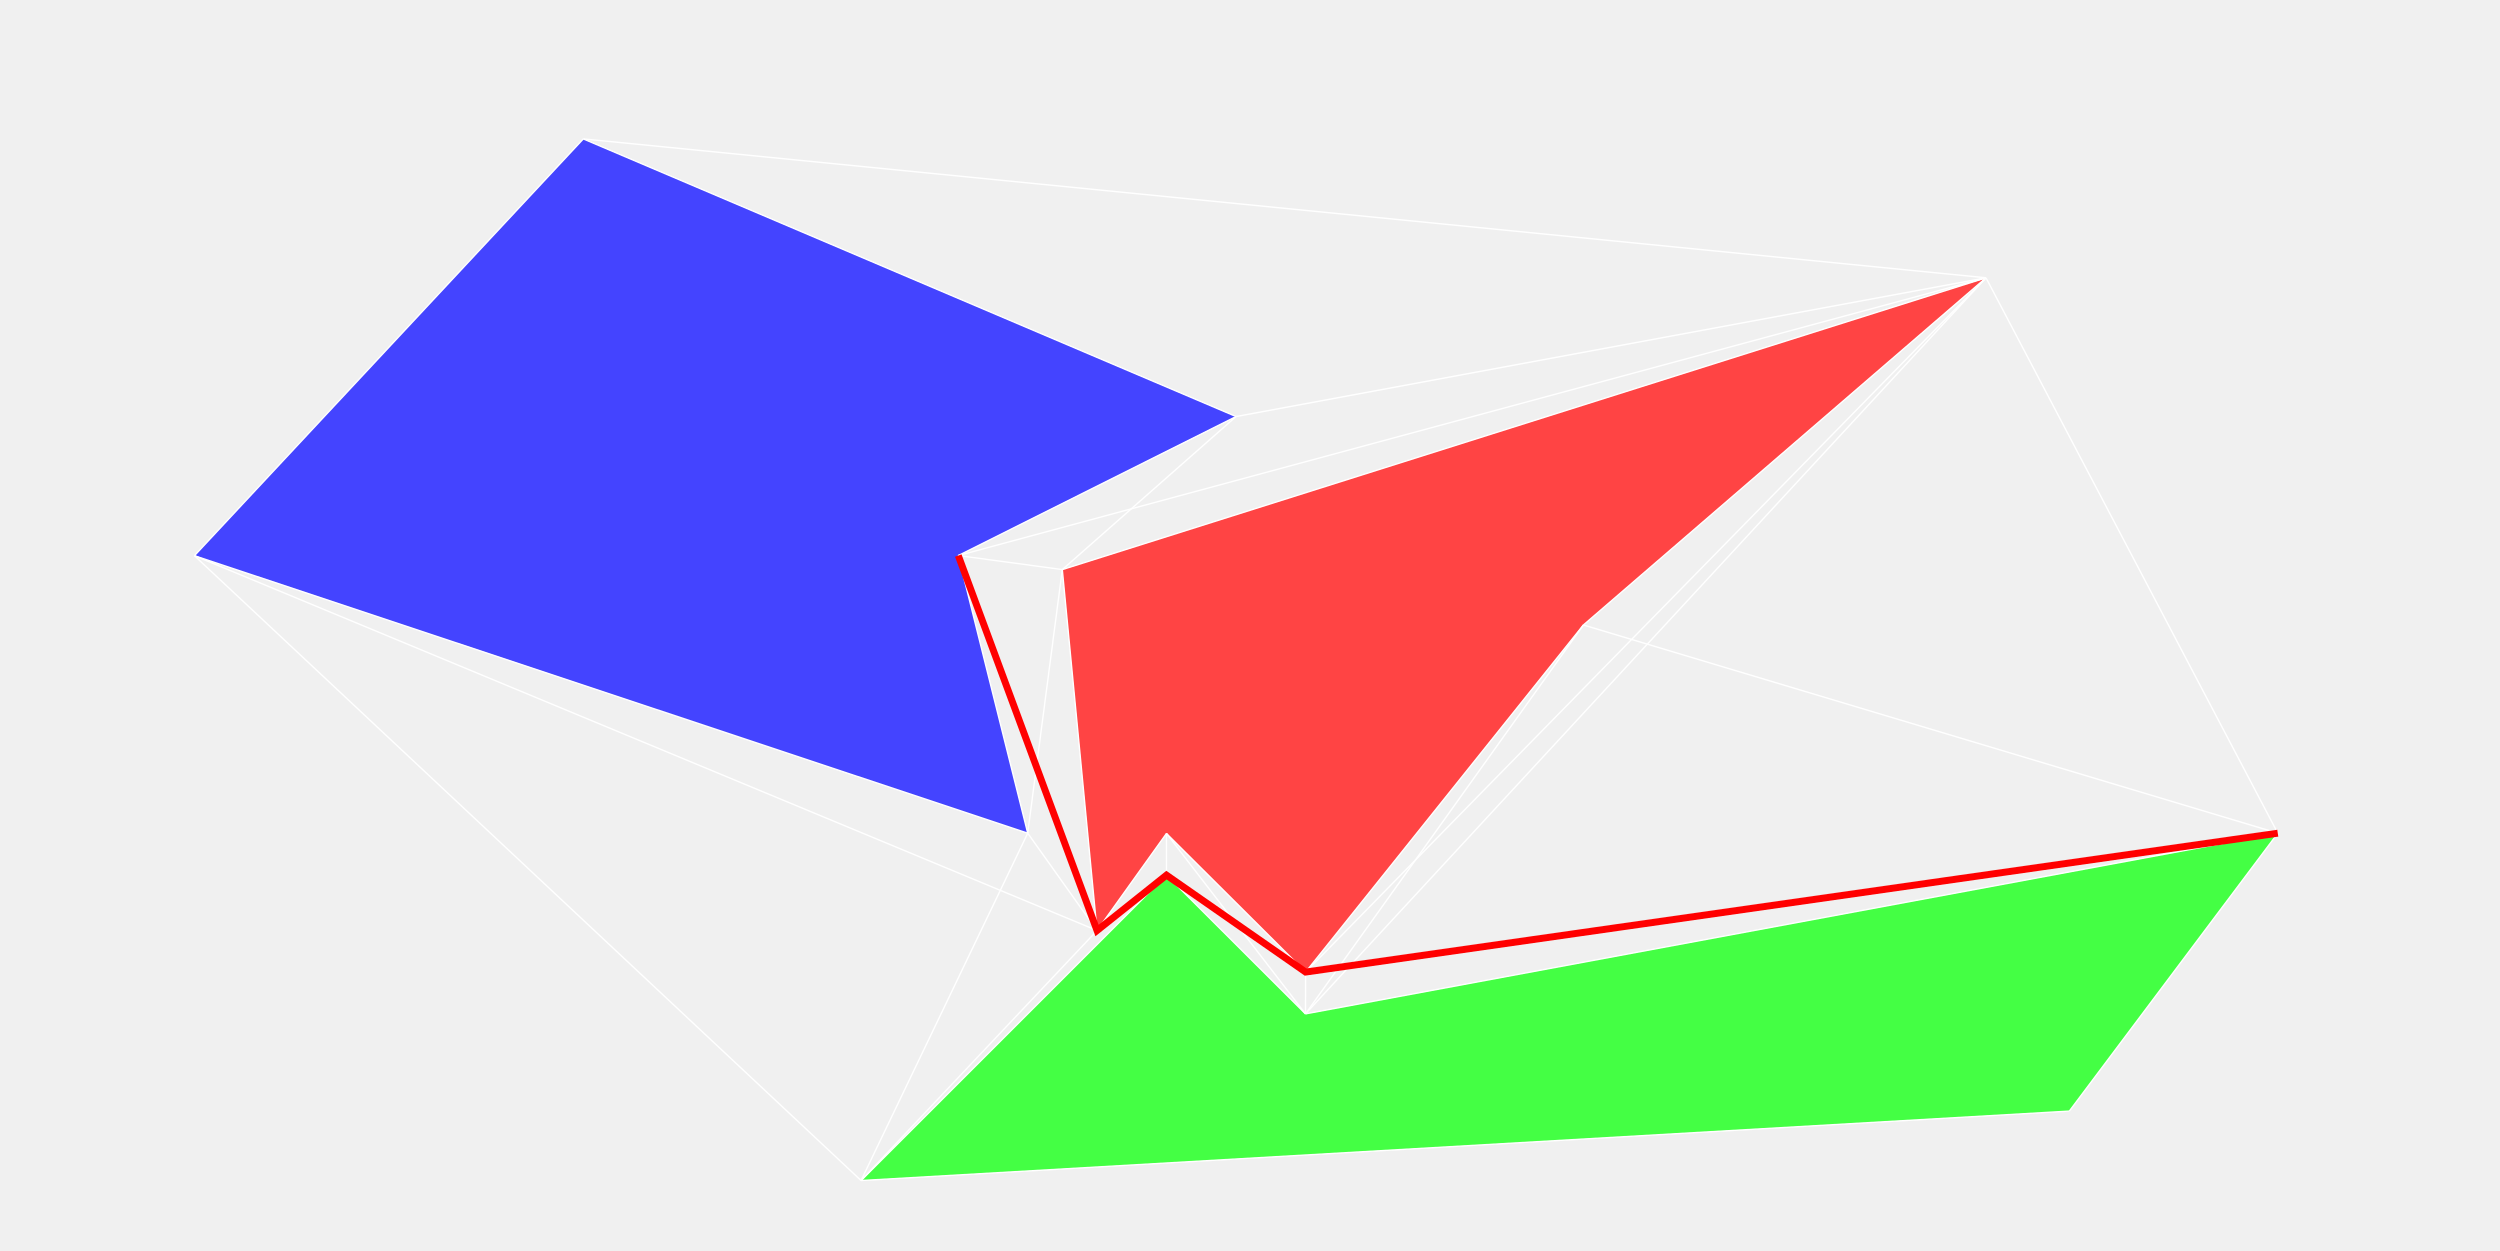
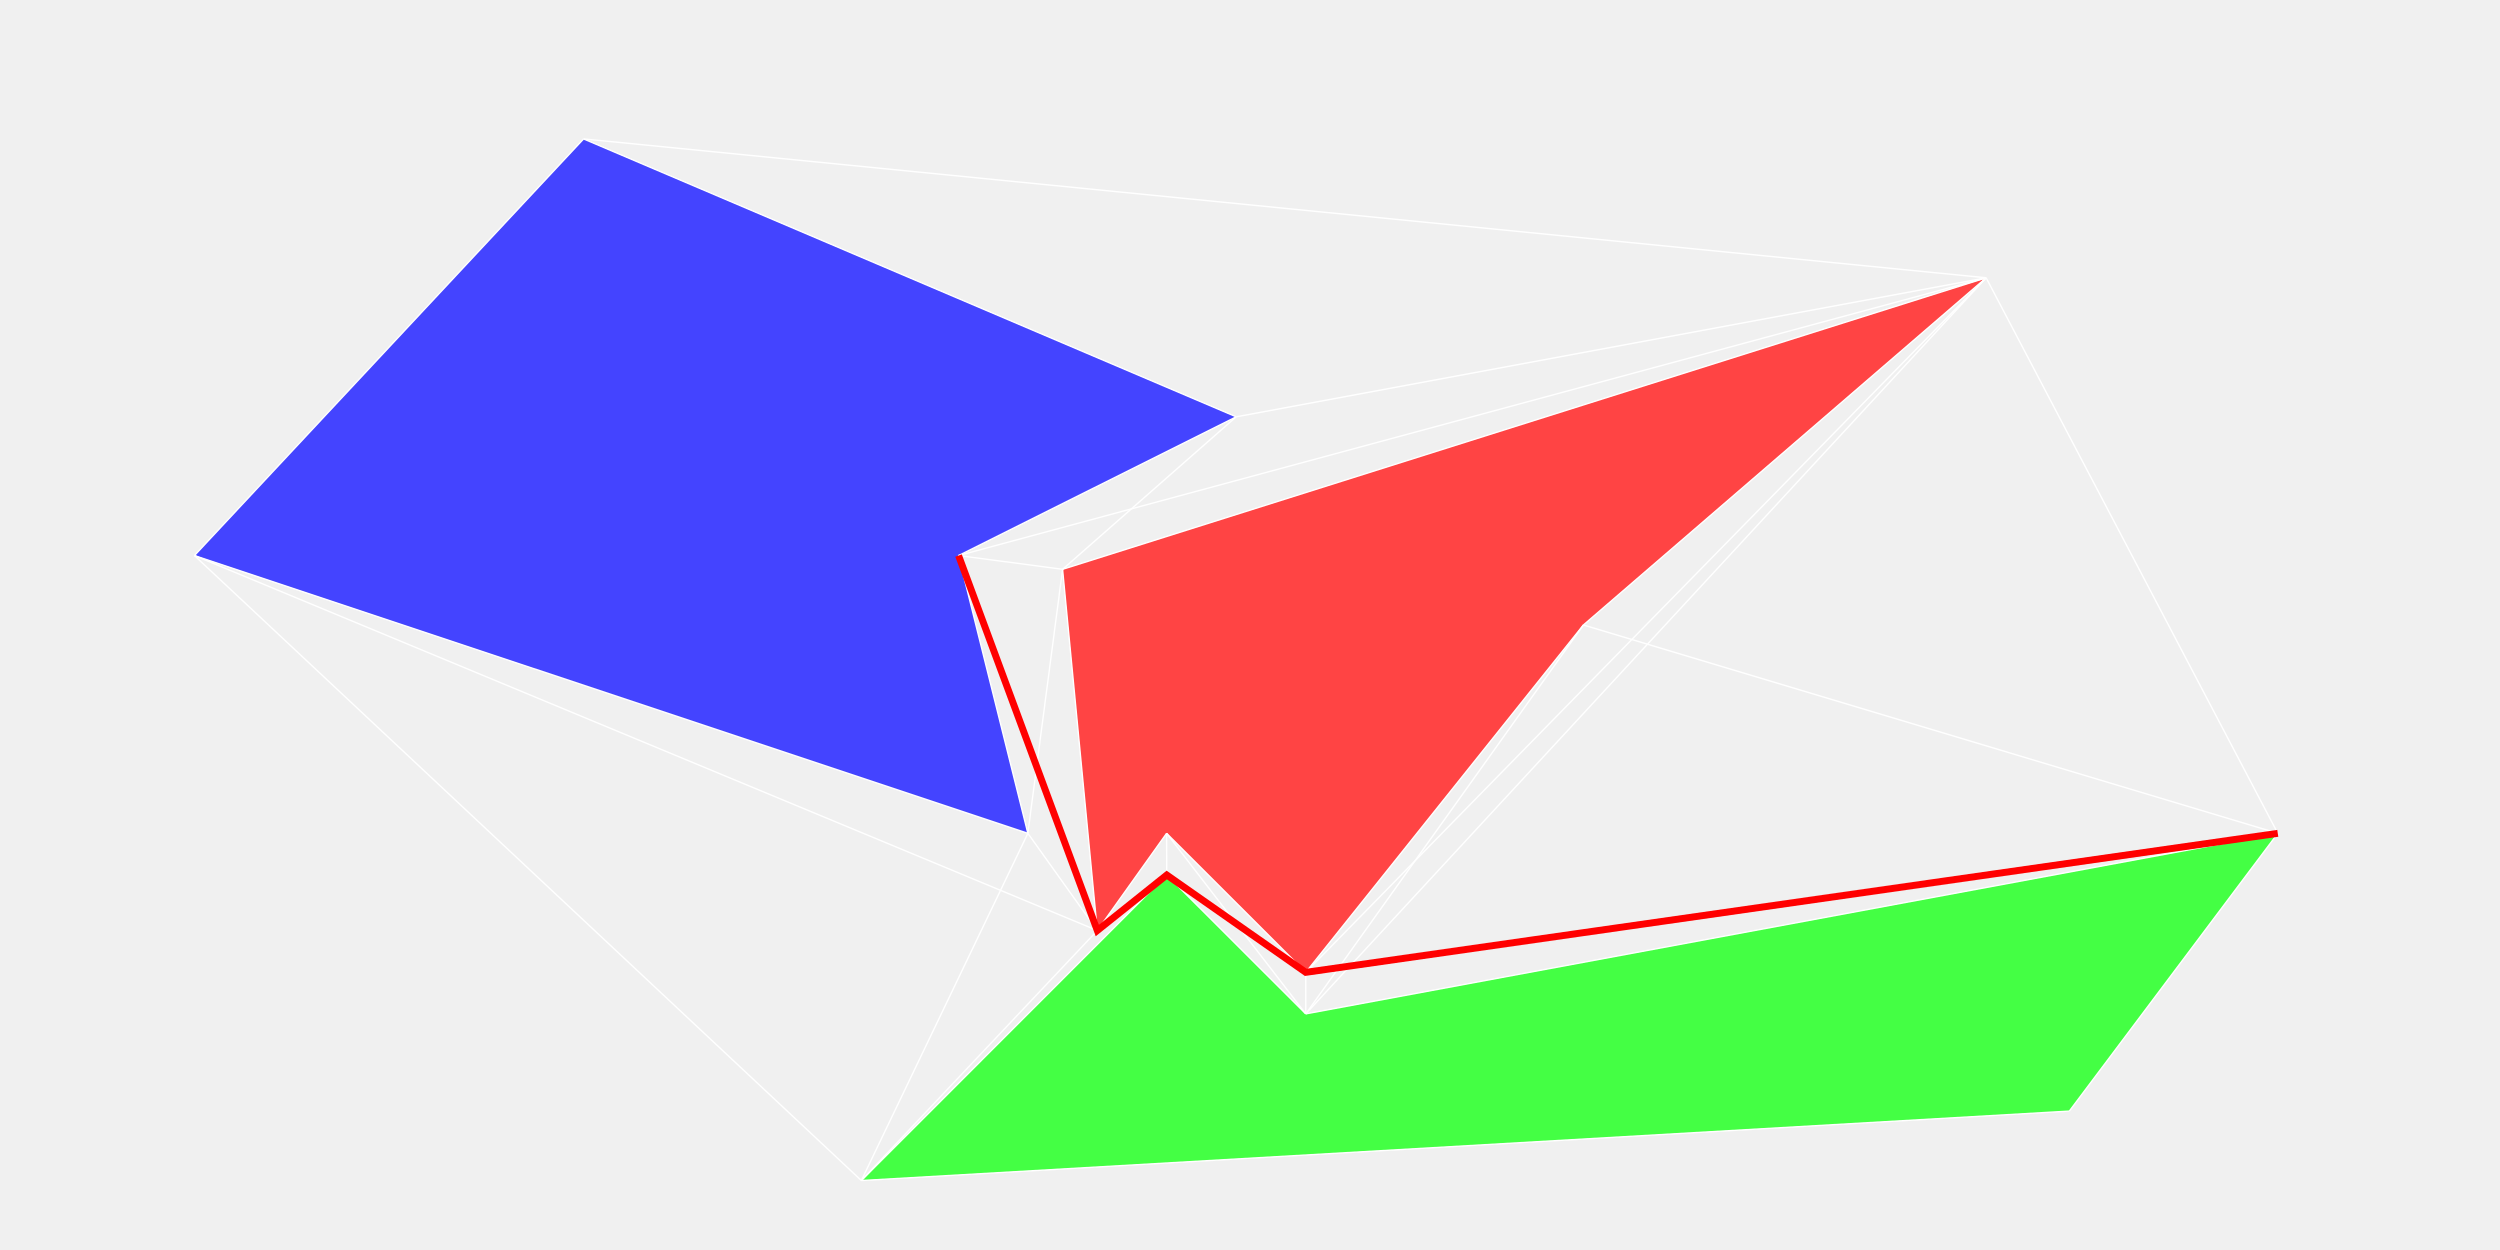
- <svg xmlns="http://www.w3.org/2000/svg" width="300.013" height="150.007" viewBox="-8.4,-6,18.001,9">
-   <polygon fill="#FF4444" points="-0.501,0.7 -0.751,-1.899 5.9,-4 3.001,-1.5 1.001,0.999 -0.001,0.001 " />
-   <polygon fill="#44FF44" points="-0.001,0.301 1,1.3 8.001,-0.001 6.5,2 -2.2,2.5 " />
-   <polygon fill="#4444FF" points="-7,-1.999 -4.2,-5 0.5,-3.001 -1.5,-2 -1,-0.001 " />
-   <line stroke="white" stroke-width="0.01" x1="-0.501" y1="0.7" x2="-1" y2="-0.001" />
-   <line stroke="white" stroke-width="0.01" x1="-0.501" y1="0.7" x2="-0.751" y2="-1.899" />
-   <line stroke="white" stroke-width="0.01" x1="-0.501" y1="0.7" x2="-0.001" y2="0.001" />
-   <line stroke="white" stroke-width="0.01" x1="-0.501" y1="0.7" x2="-0.001" y2="0.301" />
-   <line stroke="white" stroke-width="0.01" x1="-0.501" y1="0.7" x2="-2.2" y2="2.5" />
-   <line stroke="white" stroke-width="0.01" x1="-0.501" y1="0.7" x2="-7" y2="-1.999" />
-   <line stroke="white" stroke-width="0.01" x1="-0.501" y1="0.7" x2="-1.5" y2="-2" />
-   <line stroke="white" stroke-width="0.01" x1="-1" y1="-0.001" x2="-1.5" y2="-2" />
-   <line stroke="white" stroke-width="0.01" x1="-1" y1="-0.001" x2="-0.751" y2="-1.899" />
-   <line stroke="white" stroke-width="0.01" x1="-1" y1="-0.001" x2="-2.2" y2="2.5" />
-   <line stroke="white" stroke-width="0.01" x1="-1" y1="-0.001" x2="-7" y2="-1.999" />
-   <line stroke="white" stroke-width="0.01" x1="-0.751" y1="-1.899" x2="5.9" y2="-4" />
-   <line stroke="white" stroke-width="0.01" x1="-0.751" y1="-1.899" x2="0.5" y2="-3.001" />
-   <line stroke="white" stroke-width="0.01" x1="-0.751" y1="-1.899" x2="-1.5" y2="-2" />
-   <line stroke="white" stroke-width="0.01" x1="3.001" y1="-1.5" x2="5.9" y2="-4" />
-   <line stroke="white" stroke-width="0.01" x1="3.001" y1="-1.5" x2="1.001" y2="0.999" />
-   <line stroke="white" stroke-width="0.01" x1="3.001" y1="-1.5" x2="1" y2="1.3" />
-   <line stroke="white" stroke-width="0.01" x1="3.001" y1="-1.5" x2="8.001" y2="-0.001" />
-   <line stroke="white" stroke-width="0.01" x1="6.5" y1="2" x2="8.001" y2="-0.001" />
-   <line stroke="white" stroke-width="0.01" x1="6.5" y1="2" x2="-2.2" y2="2.5" />
-   <line stroke="white" stroke-width="0.01" x1="-4.2" y1="-5" x2="5.9" y2="-4" />
-   <line stroke="white" stroke-width="0.01" x1="-4.2" y1="-5" x2="-7" y2="-1.999" />
-   <line stroke="white" stroke-width="0.01" x1="-4.2" y1="-5" x2="0.5" y2="-3.001" />
-   <line stroke="white" stroke-width="0.01" x1="5.9" y1="-4" x2="1.001" y2="0.999" />
-   <line stroke="white" stroke-width="0.01" x1="5.9" y1="-4" x2="1" y2="1.3" />
-   <line stroke="white" stroke-width="0.01" x1="5.9" y1="-4" x2="8.001" y2="-0.001" />
-   <line stroke="white" stroke-width="0.01" x1="5.9" y1="-4" x2="0.5" y2="-3.001" />
-   <line stroke="white" stroke-width="0.01" x1="5.9" y1="-4" x2="-1.5" y2="-2" />
-   <line stroke="white" stroke-width="0.01" x1="1.001" y1="0.999" x2="-0.001" y2="0.001" />
-   <line stroke="white" stroke-width="0.01" x1="1.001" y1="0.999" x2="-0.001" y2="0.301" />
-   <line stroke="white" stroke-width="0.01" x1="1.001" y1="0.999" x2="1" y2="1.3" />
-   <line stroke="white" stroke-width="0.01" x1="1.001" y1="0.999" x2="8.001" y2="-0.001" />
-   <line stroke="white" stroke-width="0.01" x1="-0.001" y1="0.001" x2="-0.001" y2="0.301" />
-   <line stroke="white" stroke-width="0.01" x1="-0.001" y1="0.001" x2="1" y2="1.3" />
-   <line stroke="white" stroke-width="0.01" x1="-0.001" y1="0.301" x2="1" y2="1.3" />
-   <line stroke="white" stroke-width="0.01" x1="-0.001" y1="0.301" x2="-2.2" y2="2.5" />
-   <line stroke="white" stroke-width="0.01" x1="-7" y1="-1.999" x2="-2.2" y2="2.5" />
-   <line stroke="white" stroke-width="0.01" x1="8.001" y1="-0.001" x2="1" y2="1.3" />
-   <line stroke="white" stroke-width="0.01" x1="0.5" y1="-3.001" x2="-1.5" y2="-2" />
-   <polyline fill="none" stroke="red" stroke-width="0.05" points="8.001,-0.001 1.001,0.999 -0.001,0.301 -0.501,0.7 -1.5,-2 " />
+ <svg xmlns="http://www.w3.org/2000/svg" width="300.011" height="149.99" viewBox="-8.401,-6,18.001,8.999">
+   <polygon fill="#FF4444" points="-0.5,0.7 -0.75,-1.901 5.9,-4 3,-1.5 1.001,1.001 -0.001,-0 " />
+   <polygon fill="#44FF44" points="-0,0.3 1.001,1.3 8,0 6.499,2 -2.199,2.5 " />
+   <polygon fill="#4444FF" points="-7.001,-2 -4.199,-5 0.5,-2.999 -1.499,-2 -1,-0 " />
+   <line stroke="white" stroke-width="0.01" x1="3" y1="-1.5" x2="8" y2="0" />
+   <line stroke="white" stroke-width="0.01" x1="3" y1="-1.5" x2="1.001" y2="1.3" />
+   <line stroke="white" stroke-width="0.01" x1="3" y1="-1.5" x2="1.001" y2="1.001" />
+   <line stroke="white" stroke-width="0.01" x1="3" y1="-1.5" x2="5.9" y2="-4" />
+   <line stroke="white" stroke-width="0.01" x1="-0.75" y1="-1.901" x2="-0.5" y2="0.7" />
+   <line stroke="white" stroke-width="0.01" x1="-0.75" y1="-1.901" x2="-1" y2="-0" />
+   <line stroke="white" stroke-width="0.01" x1="-0.75" y1="-1.901" x2="-1.499" y2="-2" />
+   <line stroke="white" stroke-width="0.01" x1="-0.75" y1="-1.901" x2="0.5" y2="-2.999" />
+   <line stroke="white" stroke-width="0.01" x1="-0.75" y1="-1.901" x2="5.9" y2="-4" />
+   <line stroke="white" stroke-width="0.01" x1="-4.199" y1="-5" x2="5.9" y2="-4" />
+   <line stroke="white" stroke-width="0.01" x1="-4.199" y1="-5" x2="0.5" y2="-2.999" />
+   <line stroke="white" stroke-width="0.01" x1="-4.199" y1="-5" x2="-7.001" y2="-2" />
+   <line stroke="white" stroke-width="0.01" x1="-2.199" y1="2.5" x2="-7.001" y2="-2" />
+   <line stroke="white" stroke-width="0.01" x1="-2.199" y1="2.5" x2="-1" y2="-0" />
+   <line stroke="white" stroke-width="0.01" x1="-2.199" y1="2.5" x2="-0.5" y2="0.7" />
+   <line stroke="white" stroke-width="0.01" x1="-2.199" y1="2.5" x2="-0" y2="0.3" />
+   <line stroke="white" stroke-width="0.01" x1="-2.199" y1="2.5" x2="6.499" y2="2" />
+   <line stroke="white" stroke-width="0.01" x1="-0.5" y1="0.7" x2="-7.001" y2="-2" />
+   <line stroke="white" stroke-width="0.01" x1="-0.5" y1="0.7" x2="-1" y2="-0" />
+   <line stroke="white" stroke-width="0.01" x1="-0.5" y1="0.7" x2="-1.499" y2="-2" />
+   <line stroke="white" stroke-width="0.01" x1="-0.5" y1="0.7" x2="-0.001" y2="-0" />
+   <line stroke="white" stroke-width="0.01" x1="-0.5" y1="0.7" x2="-0" y2="0.3" />
+   <line stroke="white" stroke-width="0.01" x1="6.499" y1="2" x2="8" y2="0" />
+   <line stroke="white" stroke-width="0.01" x1="0.5" y1="-2.999" x2="-1.499" y2="-2" />
+   <line stroke="white" stroke-width="0.01" x1="0.5" y1="-2.999" x2="5.9" y2="-4" />
+   <line stroke="white" stroke-width="0.01" x1="-1.499" y1="-2" x2="-1" y2="-0" />
+   <line stroke="white" stroke-width="0.01" x1="-1.499" y1="-2" x2="5.9" y2="-4" />
+   <line stroke="white" stroke-width="0.01" x1="8" y1="0" x2="1.001" y2="1.3" />
+   <line stroke="white" stroke-width="0.01" x1="8" y1="0" x2="1.001" y2="1.001" />
+   <line stroke="white" stroke-width="0.01" x1="8" y1="0" x2="5.9" y2="-4" />
+   <line stroke="white" stroke-width="0.01" x1="-0.001" y1="-0" x2="1.001" y2="1.001" />
+   <line stroke="white" stroke-width="0.01" x1="-0.001" y1="-0" x2="1.001" y2="1.3" />
+   <line stroke="white" stroke-width="0.01" x1="-0.001" y1="-0" x2="-0" y2="0.3" />
+   <line stroke="white" stroke-width="0.01" x1="1.001" y1="1.3" x2="-0" y2="0.3" />
+   <line stroke="white" stroke-width="0.01" x1="1.001" y1="1.3" x2="1.001" y2="1.001" />
+   <line stroke="white" stroke-width="0.01" x1="1.001" y1="1.3" x2="5.9" y2="-4" />
+   <line stroke="white" stroke-width="0.01" x1="-1" y1="-0" x2="-7.001" y2="-2" />
+   <line stroke="white" stroke-width="0.01" x1="5.9" y1="-4" x2="1.001" y2="1.001" />
+   <line stroke="white" stroke-width="0.01" x1="-0" y1="0.3" x2="1.001" y2="1.001" />
+   <polyline fill="none" stroke="red" stroke-width="0.05" points="8,0 1.001,1.001 -0,0.3 -0.5,0.7 -1.499,-2 " />
</svg>
